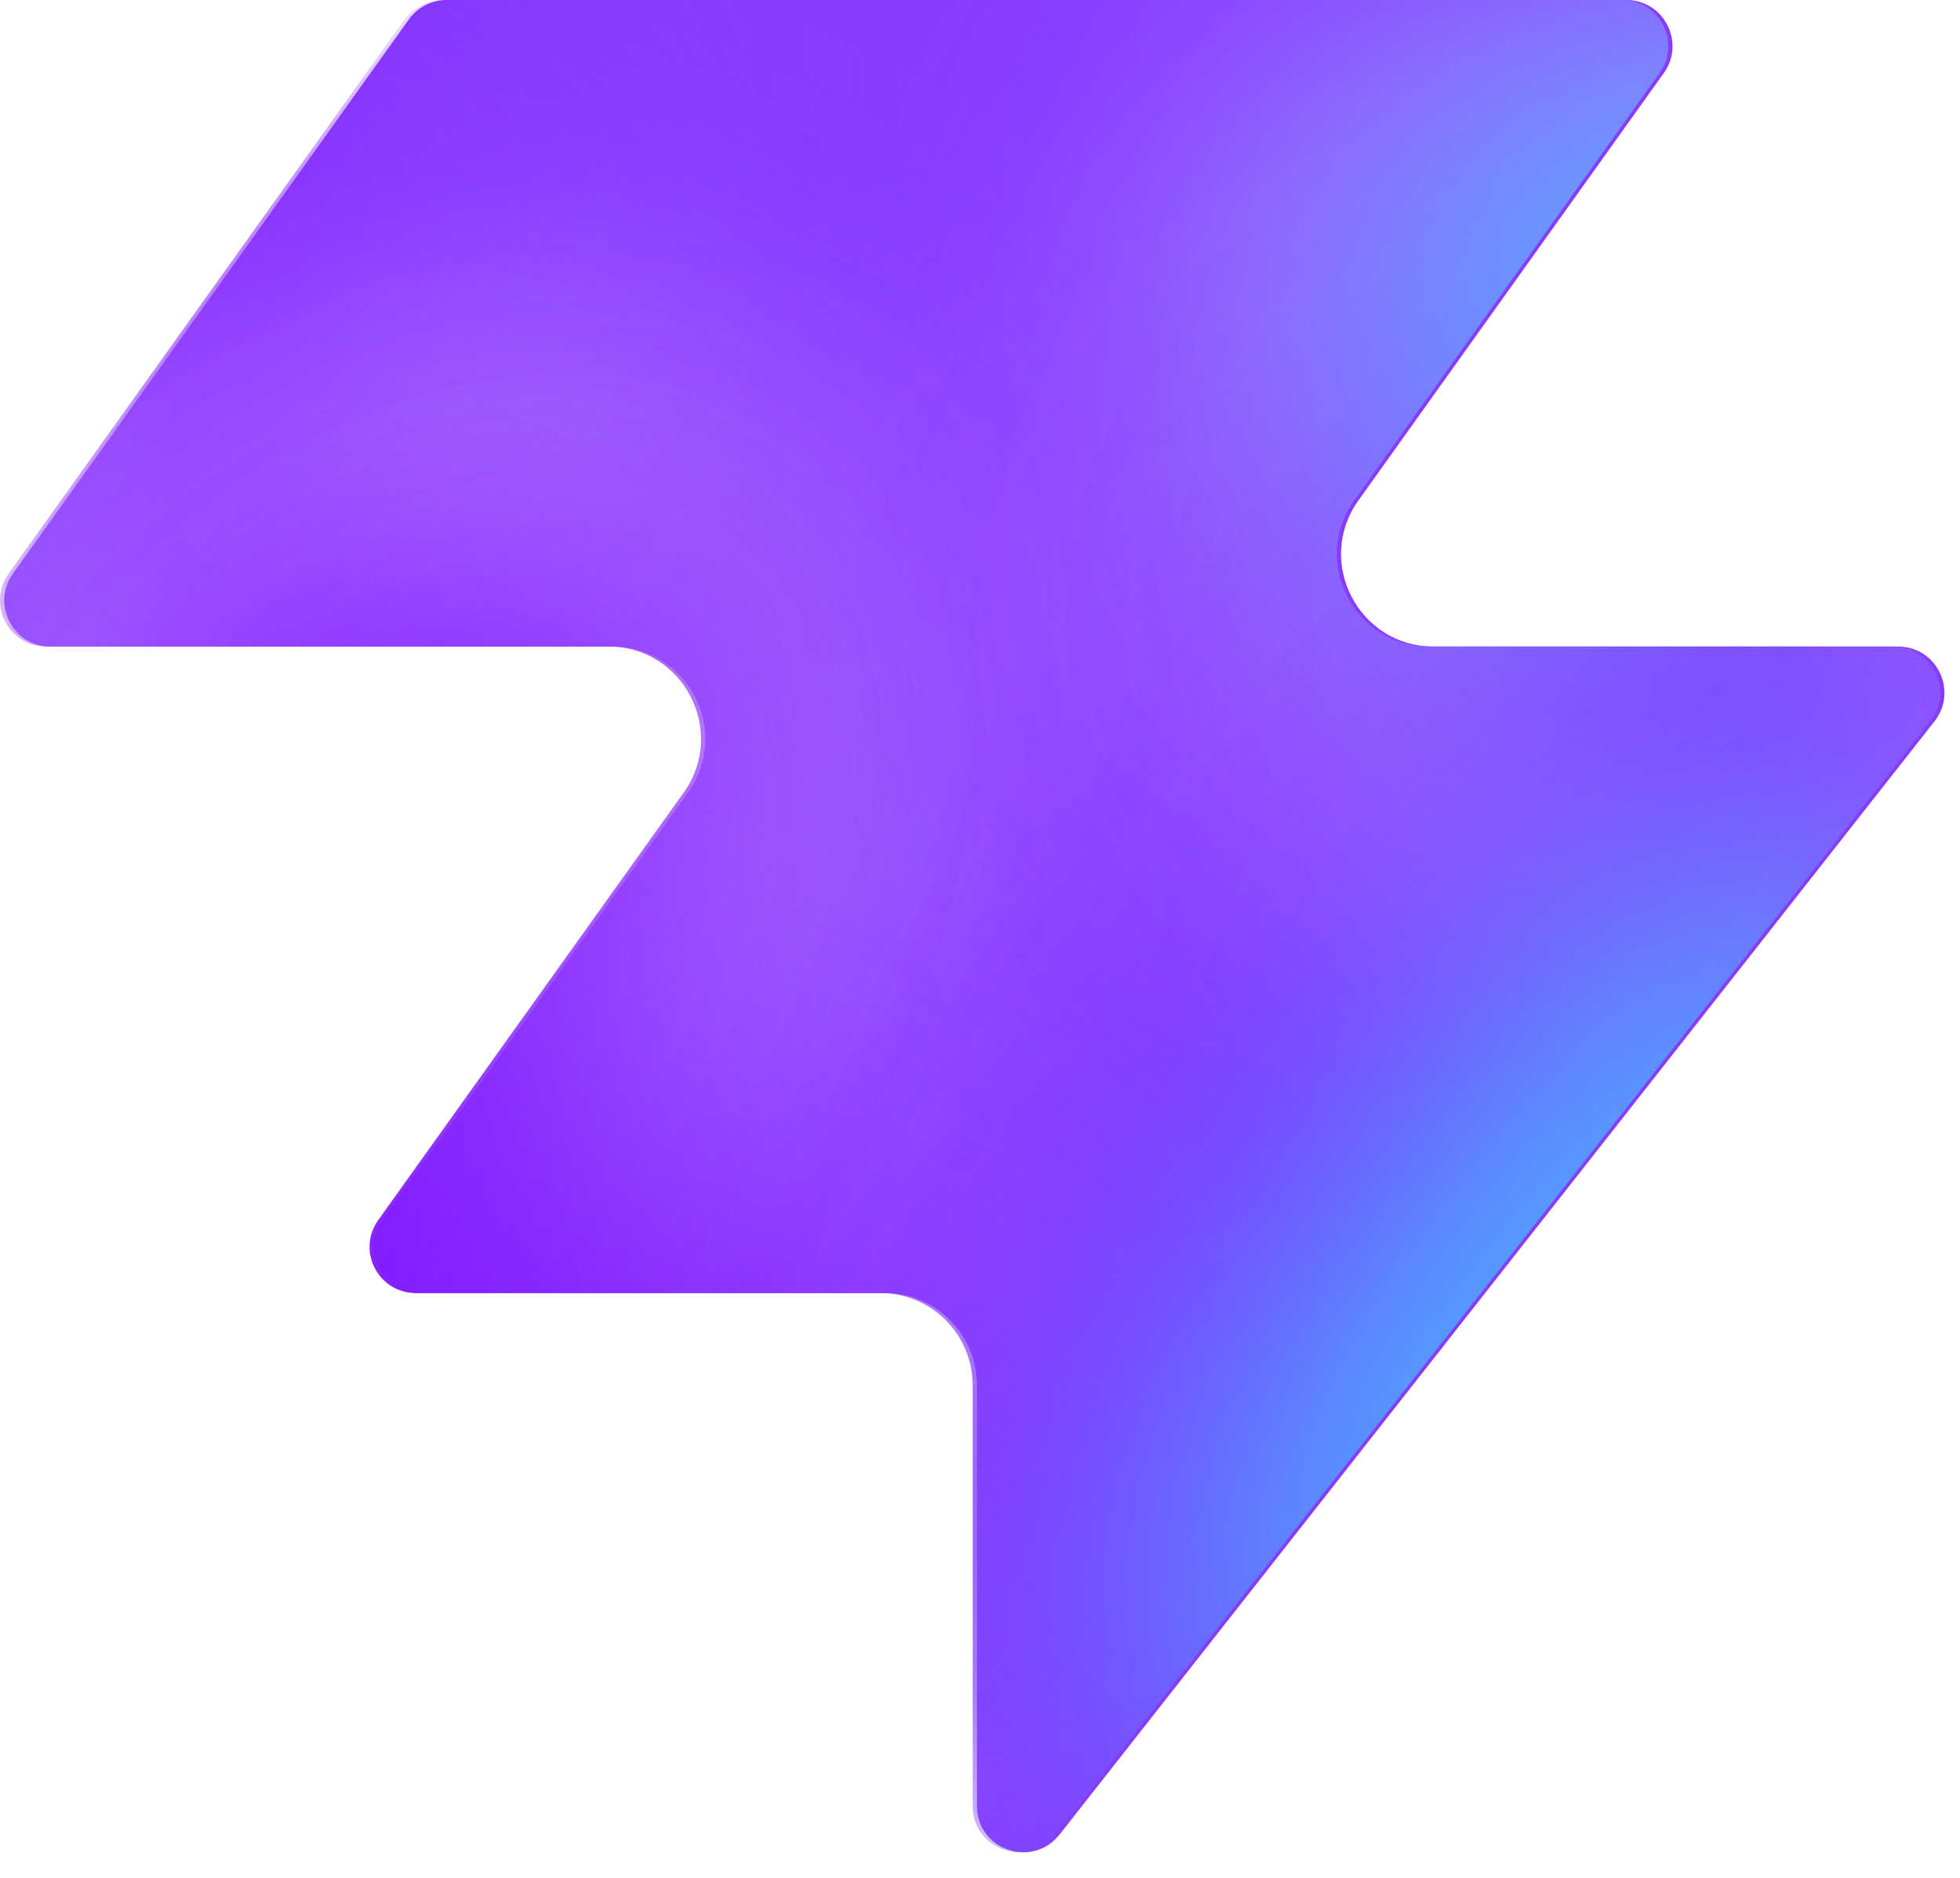
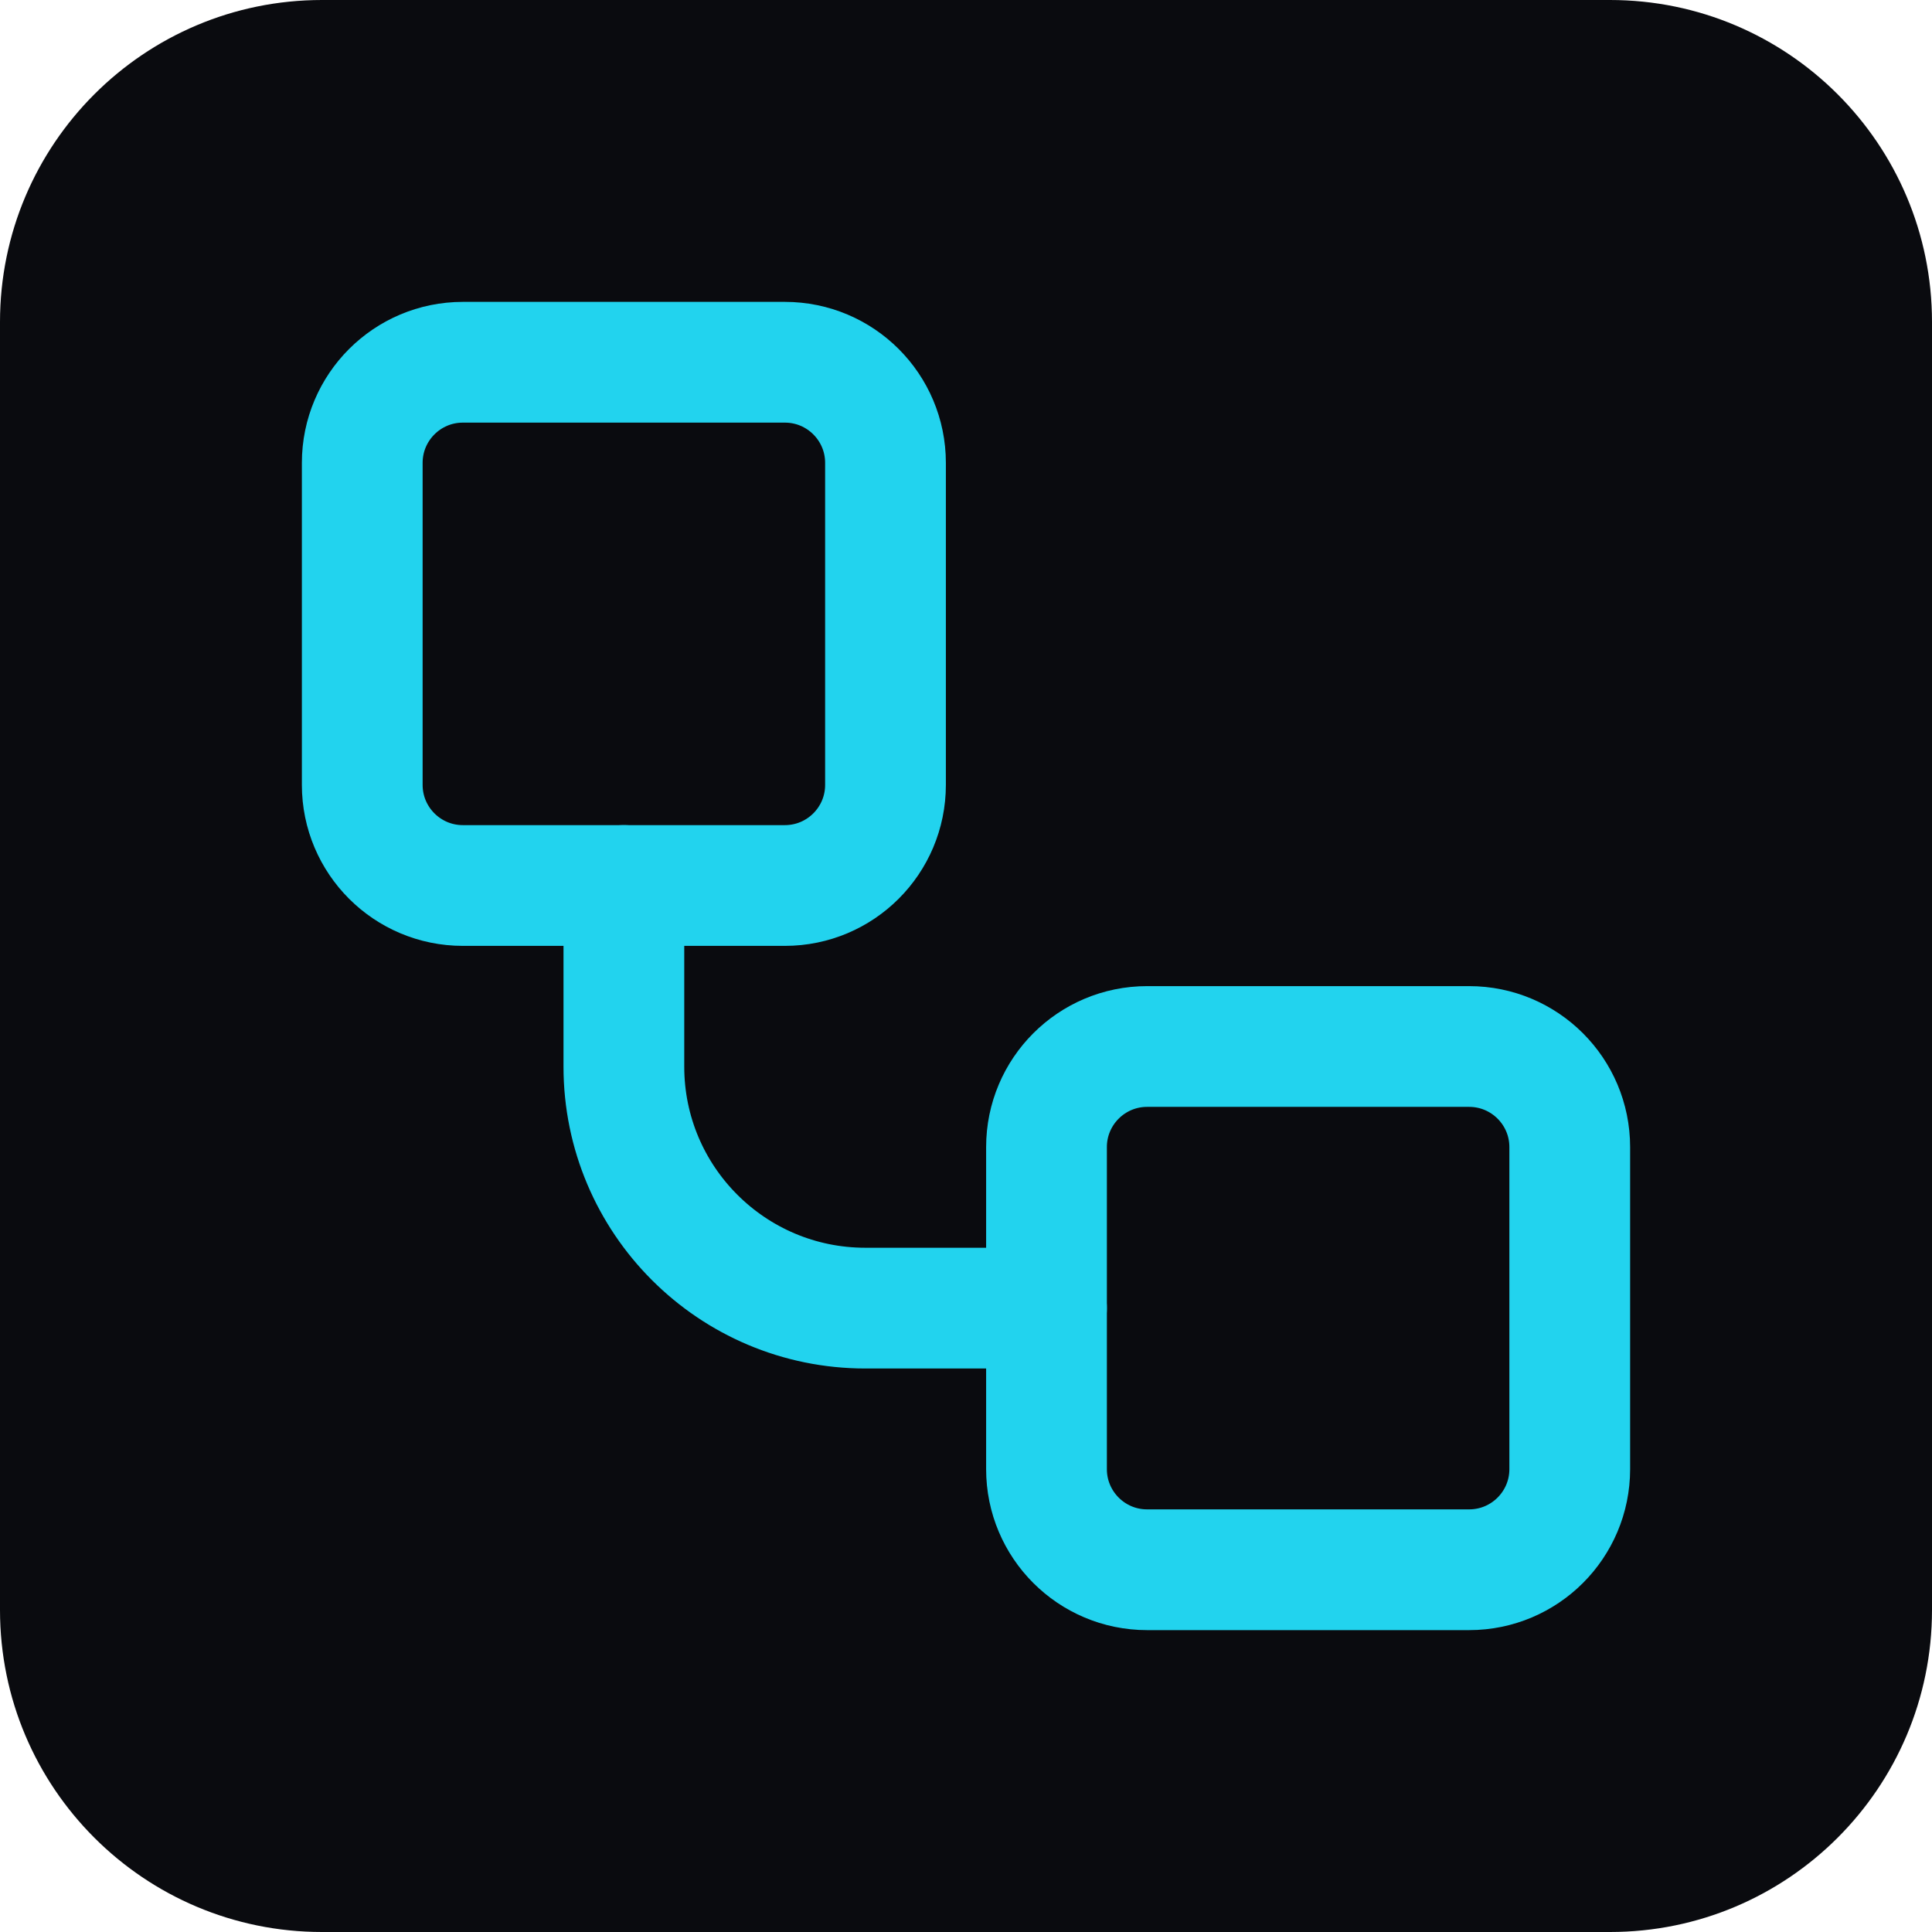
- <svg xmlns="http://www.w3.org/2000/svg" width="48" height="46" fill="none" viewBox="0 0 48 46">
-   <path fill="#863bff" d="M25.946 44.938c-.664.845-2.021.375-2.021-.698V33.937a2.26 2.26 0 0 0-2.262-2.262H10.287c-.92 0-1.456-1.04-.92-1.788l7.48-10.471c1.07-1.497 0-3.578-1.842-3.578H1.237c-.92 0-1.456-1.04-.92-1.788L10.013.474c.214-.297.556-.474.92-.474h28.894c.92 0 1.456 1.04.92 1.788l-7.48 10.471c-1.07 1.498 0 3.579 1.842 3.579h11.377c.943 0 1.473 1.088.89 1.83L25.947 44.94z" style="fill:#863bff;fill:color(display-p3 .525 .23 1);fill-opacity:1" />
-   <mask id="a" width="48" height="46" x="0" y="0" maskUnits="userSpaceOnUse" style="mask-type:alpha">
-     <path fill="#000" d="M25.842 44.938c-.664.844-2.021.375-2.021-.698V33.937a2.26 2.26 0 0 0-2.262-2.262H10.183c-.92 0-1.456-1.04-.92-1.788l7.48-10.471c1.07-1.498 0-3.579-1.842-3.579H1.133c-.92 0-1.456-1.04-.92-1.787L9.91.473c.214-.297.556-.474.92-.474h28.894c.92 0 1.456 1.04.92 1.788l-7.48 10.471c-1.07 1.498 0 3.578 1.842 3.578h11.377c.943 0 1.473 1.088.89 1.832L25.843 44.94z" style="fill:#000;fill-opacity:1" />
-   </mask>
-   <g mask="url(#a)">
-     <g filter="url(#b)">
-       <ellipse cx="5.508" cy="14.704" fill="#ede6ff" rx="5.508" ry="14.704" style="fill:#ede6ff;fill:color(display-p3 .927 .903 1);fill-opacity:1" transform="matrix(.00324 1 1 -.00324 -4.47 31.516)" />
-     </g>
-     <g filter="url(#c)">
-       <ellipse cx="10.399" cy="29.851" fill="#ede6ff" rx="10.399" ry="29.851" style="fill:#ede6ff;fill:color(display-p3 .927 .903 1);fill-opacity:1" transform="matrix(.00324 1 1 -.00324 -39.328 7.883)" />
-     </g>
-     <g filter="url(#d)">
-       <ellipse cx="5.508" cy="30.487" fill="#7e14ff" rx="5.508" ry="30.487" style="fill:#7e14ff;fill:color(display-p3 .492 .077 1);fill-opacity:1" transform="rotate(89.814 -25.913 -14.639)scale(1 -1)" />
-     </g>
-     <g filter="url(#e)">
-       <ellipse cx="5.508" cy="30.599" fill="#7e14ff" rx="5.508" ry="30.599" style="fill:#7e14ff;fill:color(display-p3 .492 .077 1);fill-opacity:1" transform="rotate(89.814 -32.644 -3.334)scale(1 -1)" />
-     </g>
-     <g filter="url(#f)">
-       <ellipse cx="5.508" cy="30.599" fill="#7e14ff" rx="5.508" ry="30.599" style="fill:#7e14ff;fill:color(display-p3 .492 .077 1);fill-opacity:1" transform="matrix(.00324 1 1 -.00324 -34.34 30.47)" />
-     </g>
-     <g filter="url(#g)">
-       <ellipse cx="14.072" cy="22.078" fill="#ede6ff" rx="14.072" ry="22.078" style="fill:#ede6ff;fill:color(display-p3 .927 .903 1);fill-opacity:1" transform="rotate(93.35 24.506 48.493)scale(-1 1)" />
-     </g>
-     <g filter="url(#h)">
-       <ellipse cx="3.47" cy="21.501" fill="#7e14ff" rx="3.47" ry="21.501" style="fill:#7e14ff;fill:color(display-p3 .492 .077 1);fill-opacity:1" transform="rotate(89.009 28.708 47.59)scale(-1 1)" />
-     </g>
-     <g filter="url(#i)">
-       <ellipse cx="3.47" cy="21.501" fill="#7e14ff" rx="3.47" ry="21.501" style="fill:#7e14ff;fill:color(display-p3 .492 .077 1);fill-opacity:1" transform="rotate(89.009 28.708 47.59)scale(-1 1)" />
-     </g>
-     <g filter="url(#j)">
-       <ellipse cx=".387" cy="8.972" fill="#7e14ff" rx="4.407" ry="29.108" style="fill:#7e14ff;fill:color(display-p3 .492 .077 1);fill-opacity:1" transform="rotate(39.51 .387 8.972)" />
-     </g>
-     <g filter="url(#k)">
-       <ellipse cx="47.523" cy="-6.092" fill="#7e14ff" rx="4.407" ry="29.108" style="fill:#7e14ff;fill:color(display-p3 .492 .077 1);fill-opacity:1" transform="rotate(37.892 47.523 -6.092)" />
-     </g>
-     <g filter="url(#l)">
-       <ellipse cx="41.412" cy="6.333" fill="#47bfff" rx="5.971" ry="9.665" style="fill:#47bfff;fill:color(display-p3 .28 .748 1);fill-opacity:1" transform="rotate(37.892 41.412 6.333)" />
-     </g>
-     <g filter="url(#m)">
-       <ellipse cx="-1.879" cy="38.332" fill="#7e14ff" rx="4.407" ry="29.108" style="fill:#7e14ff;fill:color(display-p3 .492 .077 1);fill-opacity:1" transform="rotate(37.892 -1.88 38.332)" />
-     </g>
-     <g filter="url(#n)">
-       <ellipse cx="-1.879" cy="38.332" fill="#7e14ff" rx="4.407" ry="29.108" style="fill:#7e14ff;fill:color(display-p3 .492 .077 1);fill-opacity:1" transform="rotate(37.892 -1.88 38.332)" />
-     </g>
-     <g filter="url(#o)">
-       <ellipse cx="35.651" cy="29.907" fill="#7e14ff" rx="4.407" ry="29.108" style="fill:#7e14ff;fill:color(display-p3 .492 .077 1);fill-opacity:1" transform="rotate(37.892 35.651 29.907)" />
-     </g>
-     <g filter="url(#p)">
-       <ellipse cx="38.418" cy="32.4" fill="#47bfff" rx="5.971" ry="15.297" style="fill:#47bfff;fill:color(display-p3 .28 .748 1);fill-opacity:1" transform="rotate(37.892 38.418 32.4)" />
-     </g>
+ <svg xmlns="http://www.w3.org/2000/svg" viewBox="0 0 24 24" fill="none">
+   <rect width="24" height="24" rx="4" fill="#0a0b0f" />
+   <g stroke="#22d3ee" stroke-width="1.5" stroke-linecap="round" stroke-linejoin="round">
+     <rect x="4.5" y="4.5" width="6.5" height="6.5" rx="1.25" />
+     <rect x="13" y="13" width="6.5" height="6.5" rx="1.25" />
+     <path d="M7.75 11v2.25a3 3 0 0 0 3 3H13" />
  </g>
-   <defs>
-     <filter id="b" width="60.045" height="41.654" x="-19.77" y="16.149" color-interpolation-filters="sRGB" filterUnits="userSpaceOnUse">
-       <feFlood flood-opacity="0" result="BackgroundImageFix" />
-       <feBlend in="SourceGraphic" in2="BackgroundImageFix" result="shape" />
-       <feGaussianBlur result="effect1_foregroundBlur_2002_17158" stdDeviation="7.659" />
-     </filter>
-     <filter id="c" width="90.34" height="51.437" x="-54.613" y="-7.533" color-interpolation-filters="sRGB" filterUnits="userSpaceOnUse">
-       <feFlood flood-opacity="0" result="BackgroundImageFix" />
-       <feBlend in="SourceGraphic" in2="BackgroundImageFix" result="shape" />
-       <feGaussianBlur result="effect1_foregroundBlur_2002_17158" stdDeviation="7.659" />
-     </filter>
-     <filter id="d" width="79.355" height="29.4" x="-49.64" y="2.03" color-interpolation-filters="sRGB" filterUnits="userSpaceOnUse">
-       <feFlood flood-opacity="0" result="BackgroundImageFix" />
-       <feBlend in="SourceGraphic" in2="BackgroundImageFix" result="shape" />
-       <feGaussianBlur result="effect1_foregroundBlur_2002_17158" stdDeviation="4.596" />
-     </filter>
-     <filter id="e" width="79.579" height="29.4" x="-45.045" y="20.029" color-interpolation-filters="sRGB" filterUnits="userSpaceOnUse">
-       <feFlood flood-opacity="0" result="BackgroundImageFix" />
-       <feBlend in="SourceGraphic" in2="BackgroundImageFix" result="shape" />
-       <feGaussianBlur result="effect1_foregroundBlur_2002_17158" stdDeviation="4.596" />
-     </filter>
-     <filter id="f" width="79.579" height="29.4" x="-43.513" y="21.178" color-interpolation-filters="sRGB" filterUnits="userSpaceOnUse">
-       <feFlood flood-opacity="0" result="BackgroundImageFix" />
-       <feBlend in="SourceGraphic" in2="BackgroundImageFix" result="shape" />
-       <feGaussianBlur result="effect1_foregroundBlur_2002_17158" stdDeviation="4.596" />
-     </filter>
-     <filter id="g" width="74.749" height="58.852" x="15.756" y="-17.901" color-interpolation-filters="sRGB" filterUnits="userSpaceOnUse">
-       <feFlood flood-opacity="0" result="BackgroundImageFix" />
-       <feBlend in="SourceGraphic" in2="BackgroundImageFix" result="shape" />
-       <feGaussianBlur result="effect1_foregroundBlur_2002_17158" stdDeviation="7.659" />
-     </filter>
-     <filter id="h" width="61.377" height="25.362" x="23.548" y="2.284" color-interpolation-filters="sRGB" filterUnits="userSpaceOnUse">
-       <feFlood flood-opacity="0" result="BackgroundImageFix" />
-       <feBlend in="SourceGraphic" in2="BackgroundImageFix" result="shape" />
-       <feGaussianBlur result="effect1_foregroundBlur_2002_17158" stdDeviation="4.596" />
-     </filter>
-     <filter id="i" width="61.377" height="25.362" x="23.548" y="2.284" color-interpolation-filters="sRGB" filterUnits="userSpaceOnUse">
-       <feFlood flood-opacity="0" result="BackgroundImageFix" />
-       <feBlend in="SourceGraphic" in2="BackgroundImageFix" result="shape" />
-       <feGaussianBlur result="effect1_foregroundBlur_2002_17158" stdDeviation="4.596" />
-     </filter>
-     <filter id="j" width="56.045" height="63.649" x="-27.636" y="-22.853" color-interpolation-filters="sRGB" filterUnits="userSpaceOnUse">
-       <feFlood flood-opacity="0" result="BackgroundImageFix" />
-       <feBlend in="SourceGraphic" in2="BackgroundImageFix" result="shape" />
-       <feGaussianBlur result="effect1_foregroundBlur_2002_17158" stdDeviation="4.596" />
-     </filter>
-     <filter id="k" width="54.814" height="64.646" x="20.116" y="-38.415" color-interpolation-filters="sRGB" filterUnits="userSpaceOnUse">
-       <feFlood flood-opacity="0" result="BackgroundImageFix" />
-       <feBlend in="SourceGraphic" in2="BackgroundImageFix" result="shape" />
-       <feGaussianBlur result="effect1_foregroundBlur_2002_17158" stdDeviation="4.596" />
-     </filter>
-     <filter id="l" width="33.541" height="35.313" x="24.641" y="-11.323" color-interpolation-filters="sRGB" filterUnits="userSpaceOnUse">
-       <feFlood flood-opacity="0" result="BackgroundImageFix" />
-       <feBlend in="SourceGraphic" in2="BackgroundImageFix" result="shape" />
-       <feGaussianBlur result="effect1_foregroundBlur_2002_17158" stdDeviation="4.596" />
-     </filter>
-     <filter id="m" width="54.814" height="64.646" x="-29.286" y="6.009" color-interpolation-filters="sRGB" filterUnits="userSpaceOnUse">
-       <feFlood flood-opacity="0" result="BackgroundImageFix" />
-       <feBlend in="SourceGraphic" in2="BackgroundImageFix" result="shape" />
-       <feGaussianBlur result="effect1_foregroundBlur_2002_17158" stdDeviation="4.596" />
-     </filter>
-     <filter id="n" width="54.814" height="64.646" x="-29.286" y="6.009" color-interpolation-filters="sRGB" filterUnits="userSpaceOnUse">
-       <feFlood flood-opacity="0" result="BackgroundImageFix" />
-       <feBlend in="SourceGraphic" in2="BackgroundImageFix" result="shape" />
-       <feGaussianBlur result="effect1_foregroundBlur_2002_17158" stdDeviation="4.596" />
-     </filter>
-     <filter id="o" width="54.814" height="64.646" x="8.244" y="-2.416" color-interpolation-filters="sRGB" filterUnits="userSpaceOnUse">
-       <feFlood flood-opacity="0" result="BackgroundImageFix" />
-       <feBlend in="SourceGraphic" in2="BackgroundImageFix" result="shape" />
-       <feGaussianBlur result="effect1_foregroundBlur_2002_17158" stdDeviation="4.596" />
-     </filter>
-     <filter id="p" width="39.409" height="43.623" x="18.713" y="10.588" color-interpolation-filters="sRGB" filterUnits="userSpaceOnUse">
-       <feFlood flood-opacity="0" result="BackgroundImageFix" />
-       <feBlend in="SourceGraphic" in2="BackgroundImageFix" result="shape" />
-       <feGaussianBlur result="effect1_foregroundBlur_2002_17158" stdDeviation="4.596" />
-     </filter>
-   </defs>
</svg>
